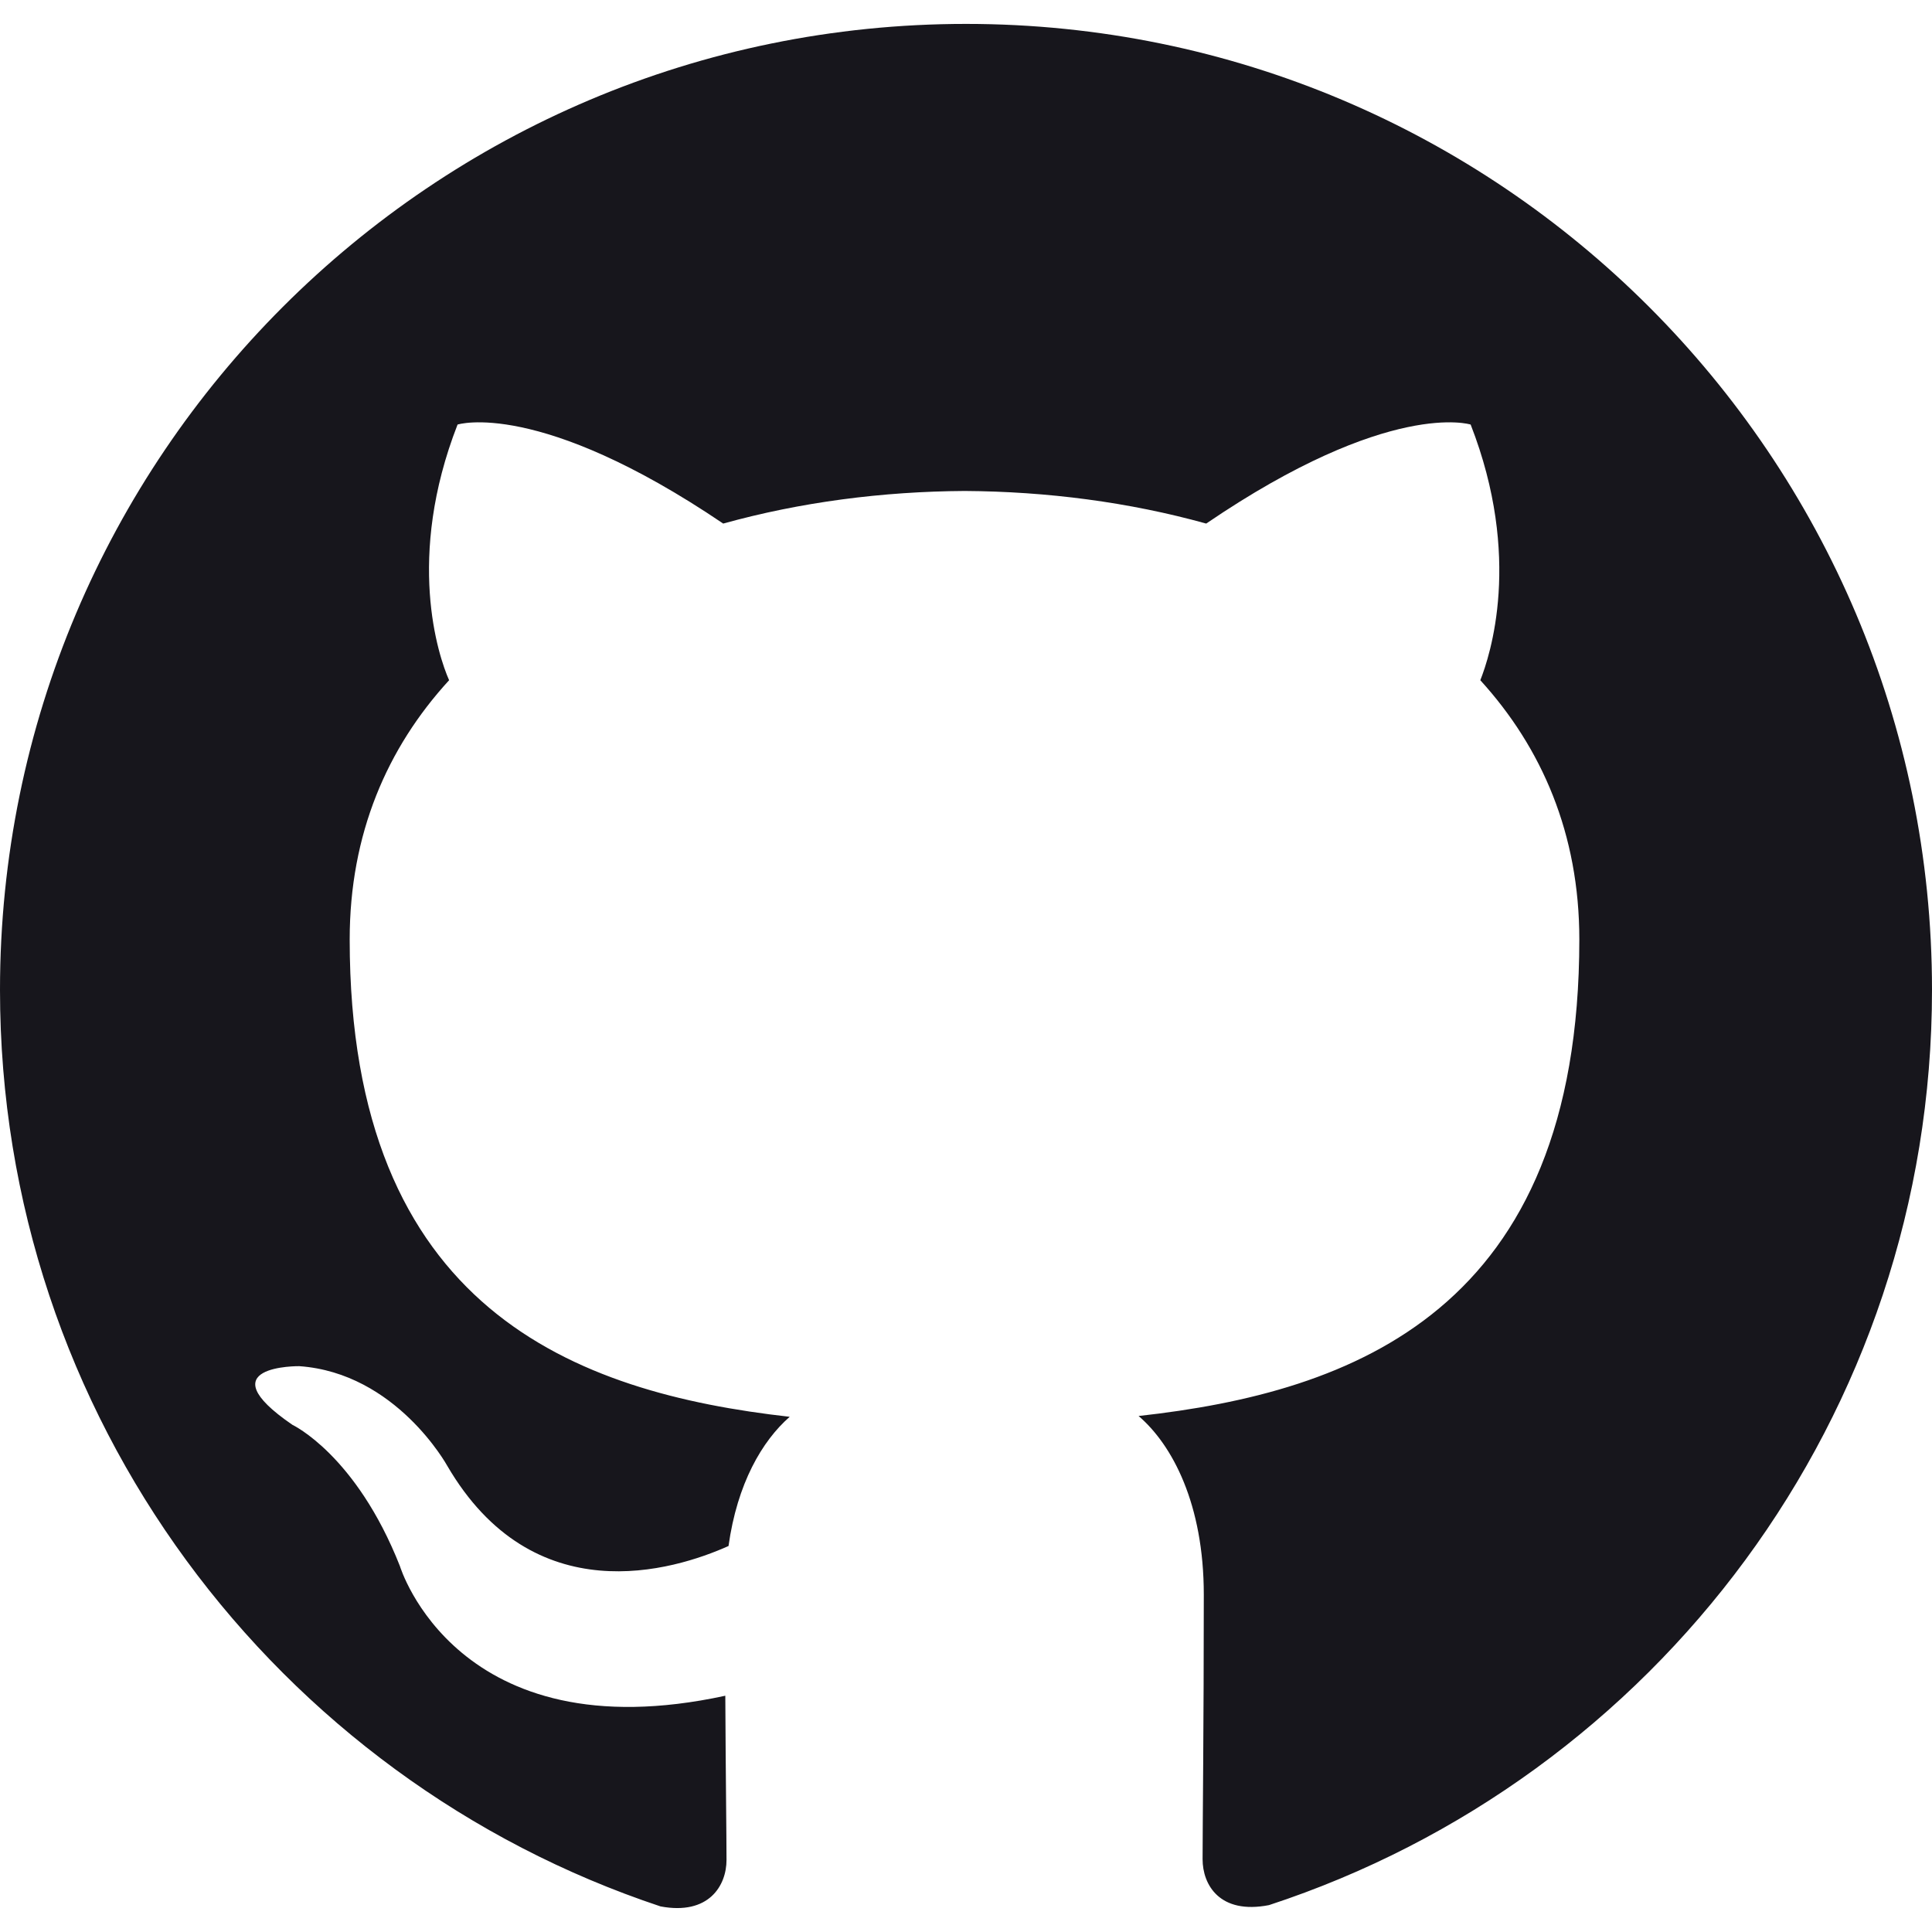
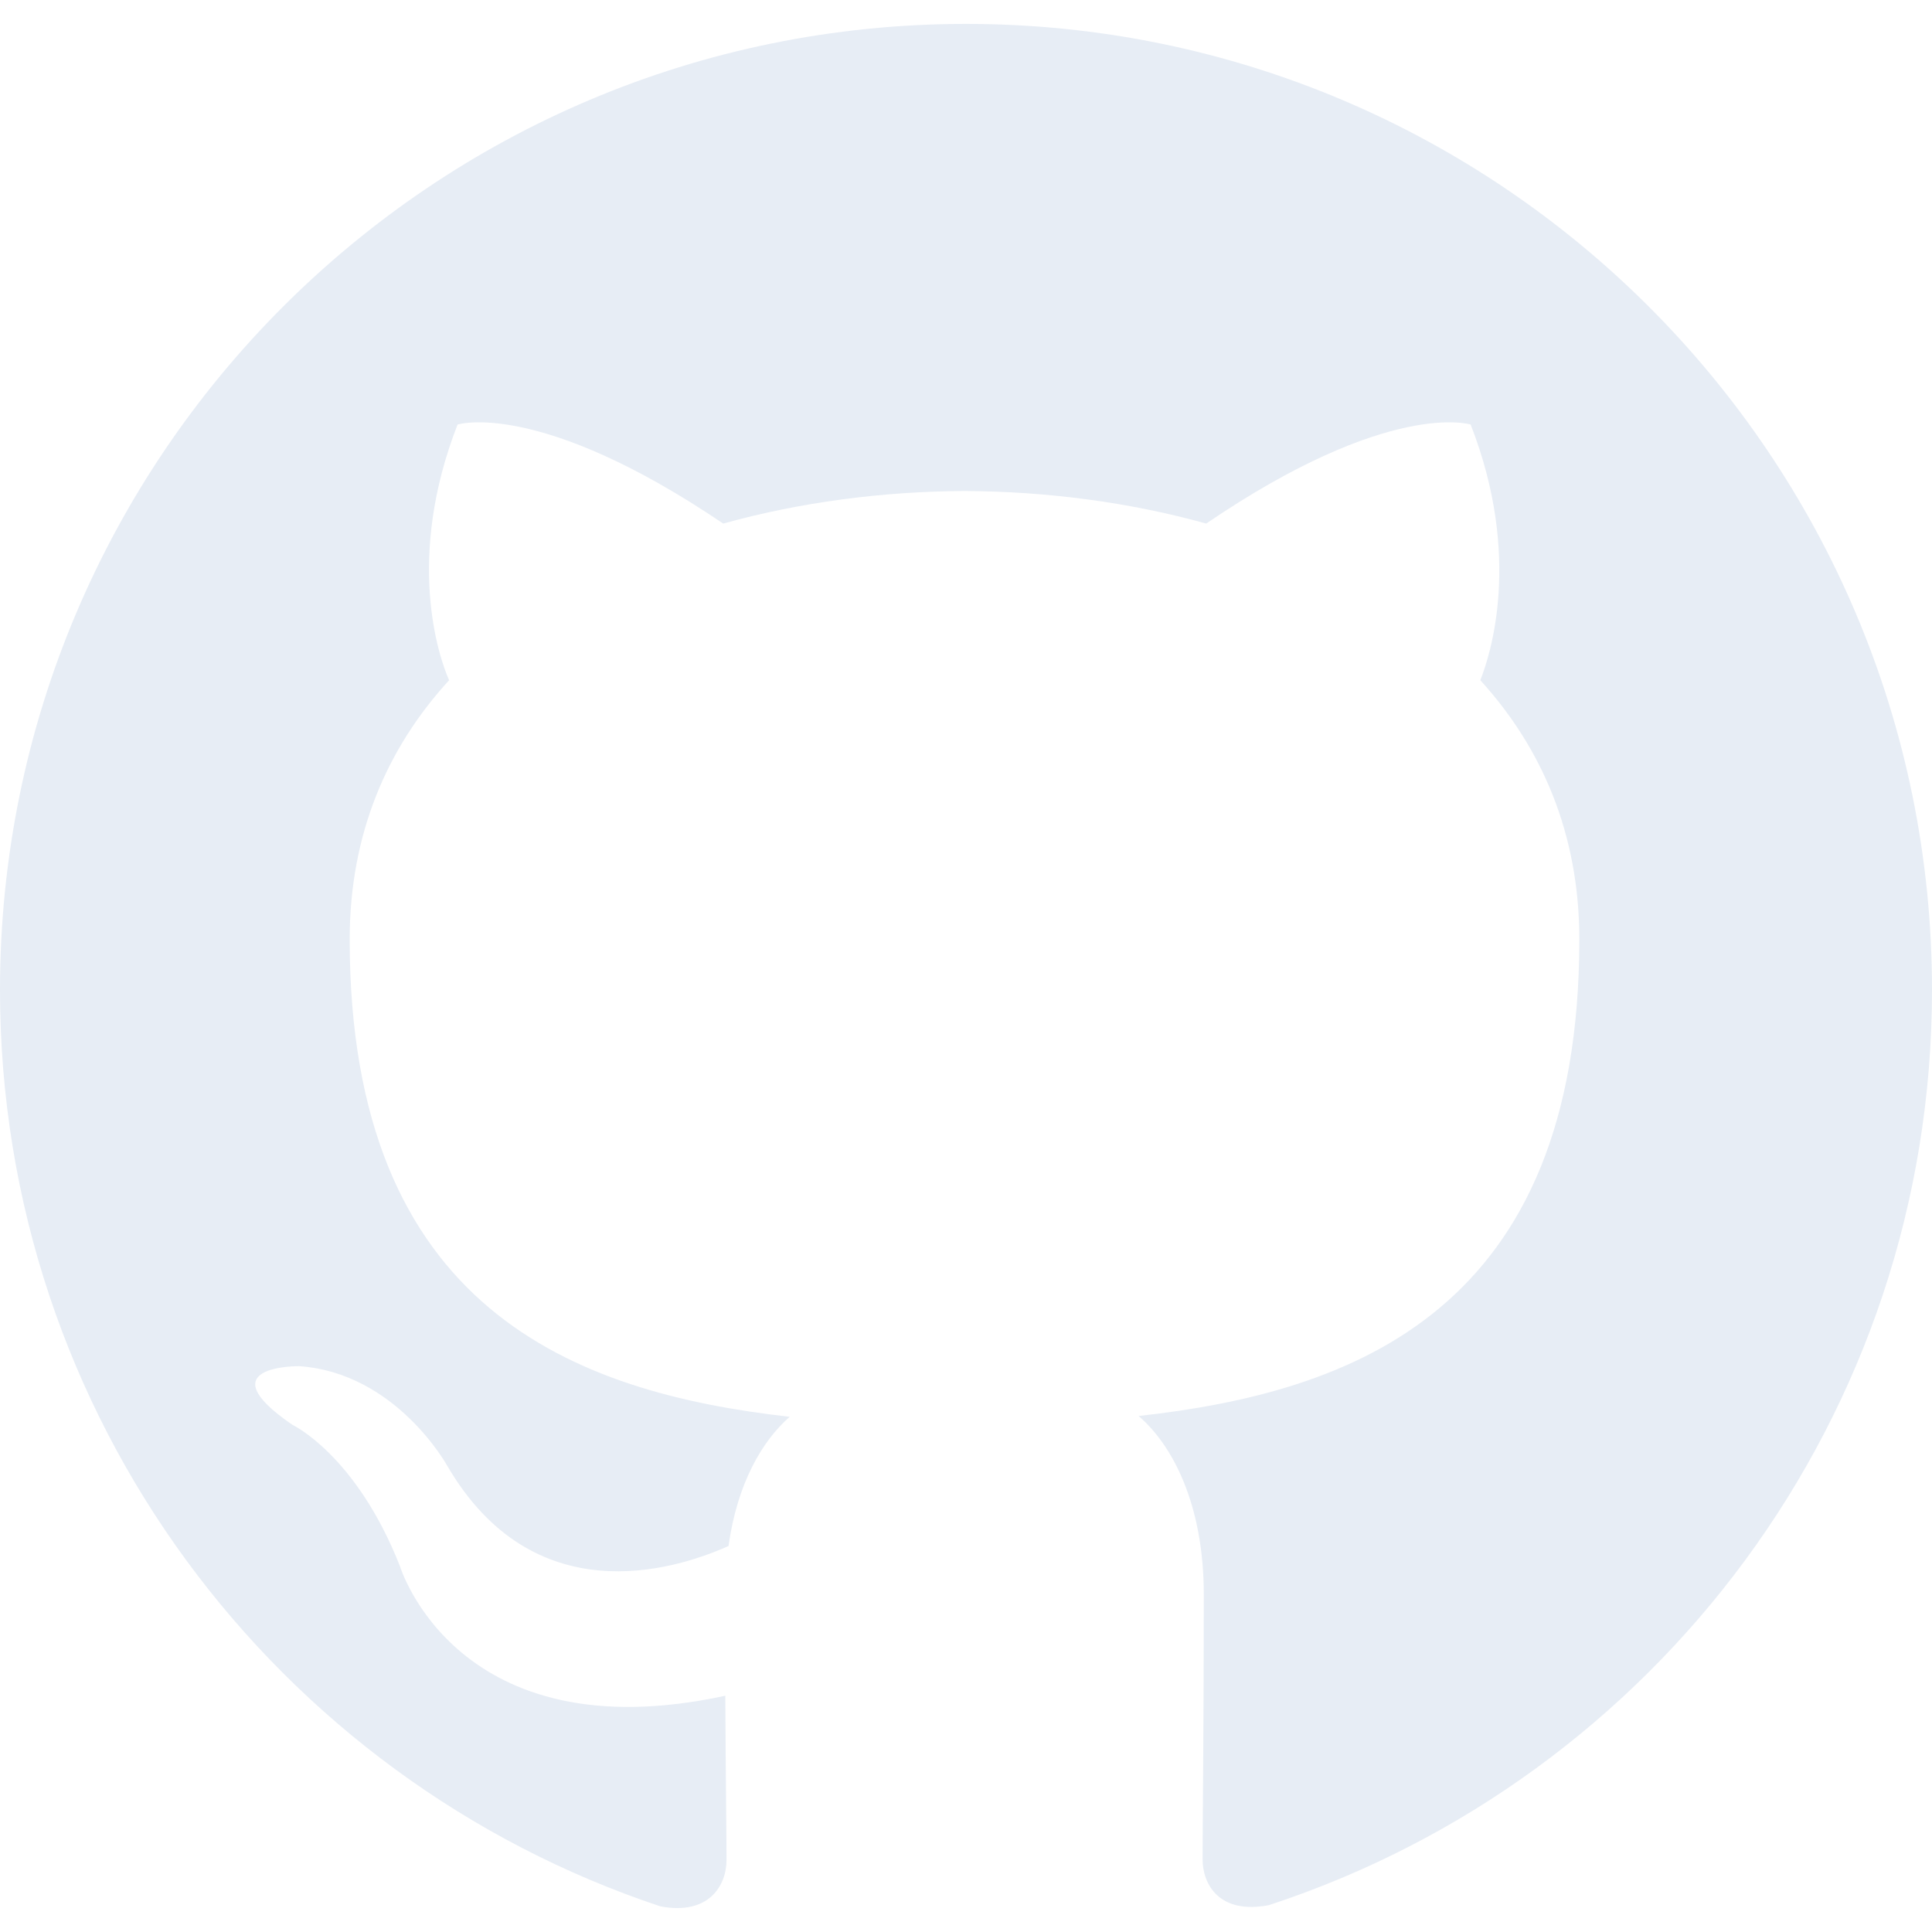
<svg xmlns="http://www.w3.org/2000/svg" viewBox="0 0 24 24" width="24" height="24" role="img" aria-label="GitHub">
-   <path fill="#17161C" d="M12 .297c-6.63 0-12 5.373-12 12 0 5.303 3.438 9.8 8.205 11.385.6.113.82-.258.82-.577 0-.285-.01-1.04-.015-2.04-3.338.724-4.042-1.61-4.042-1.61C4.422 18.07 3.633 17.7 3.633 17.7c-1.087-.744.084-.729.084-.729 1.205.084 1.838 1.236 1.838 1.236 1.07 1.835 2.809 1.305 3.495.998.108-.776.417-1.305.76-1.605-2.665-.3-5.466-1.332-5.466-5.93 0-1.31.465-2.38 1.235-3.22-.135-.303-.54-1.523.105-3.176 0 0 1.005-.322 3.3 1.23.96-.267 1.98-.399 3-.405 1.02.006 2.04.138 3 .405 2.28-1.552 3.285-1.23 3.285-1.23.645 1.653.24 2.873.12 3.176.765.84 1.23 1.91 1.23 3.22 0 4.61-2.805 5.625-5.475 5.92.42.36.81 1.096.81 2.22 0 1.606-.015 2.896-.015 3.286 0 .315.21.69.825.57C20.565 22.092 24 17.592 24 12.297c0-6.627-5.373-12-12-12" />
+   <path fill="#E7EDF5" d="M12 .297c-6.63 0-12 5.373-12 12 0 5.303 3.438 9.8 8.205 11.385.6.113.82-.258.82-.577 0-.285-.01-1.04-.015-2.04-3.338.724-4.042-1.61-4.042-1.61C4.422 18.07 3.633 17.7 3.633 17.7c-1.087-.744.084-.729.084-.729 1.205.084 1.838 1.236 1.838 1.236 1.07 1.835 2.809 1.305 3.495.998.108-.776.417-1.305.76-1.605-2.665-.3-5.466-1.332-5.466-5.93 0-1.31.465-2.38 1.235-3.22-.135-.303-.54-1.523.105-3.176 0 0 1.005-.322 3.3 1.23.96-.267 1.98-.399 3-.405 1.02.006 2.04.138 3 .405 2.28-1.552 3.285-1.23 3.285-1.23.645 1.653.24 2.873.12 3.176.765.84 1.23 1.91 1.23 3.22 0 4.61-2.805 5.625-5.475 5.92.42.36.81 1.096.81 2.22 0 1.606-.015 2.896-.015 3.286 0 .315.21.69.825.57C20.565 22.092 24 17.592 24 12.297c0-6.627-5.373-12-12-12" />
</svg>
